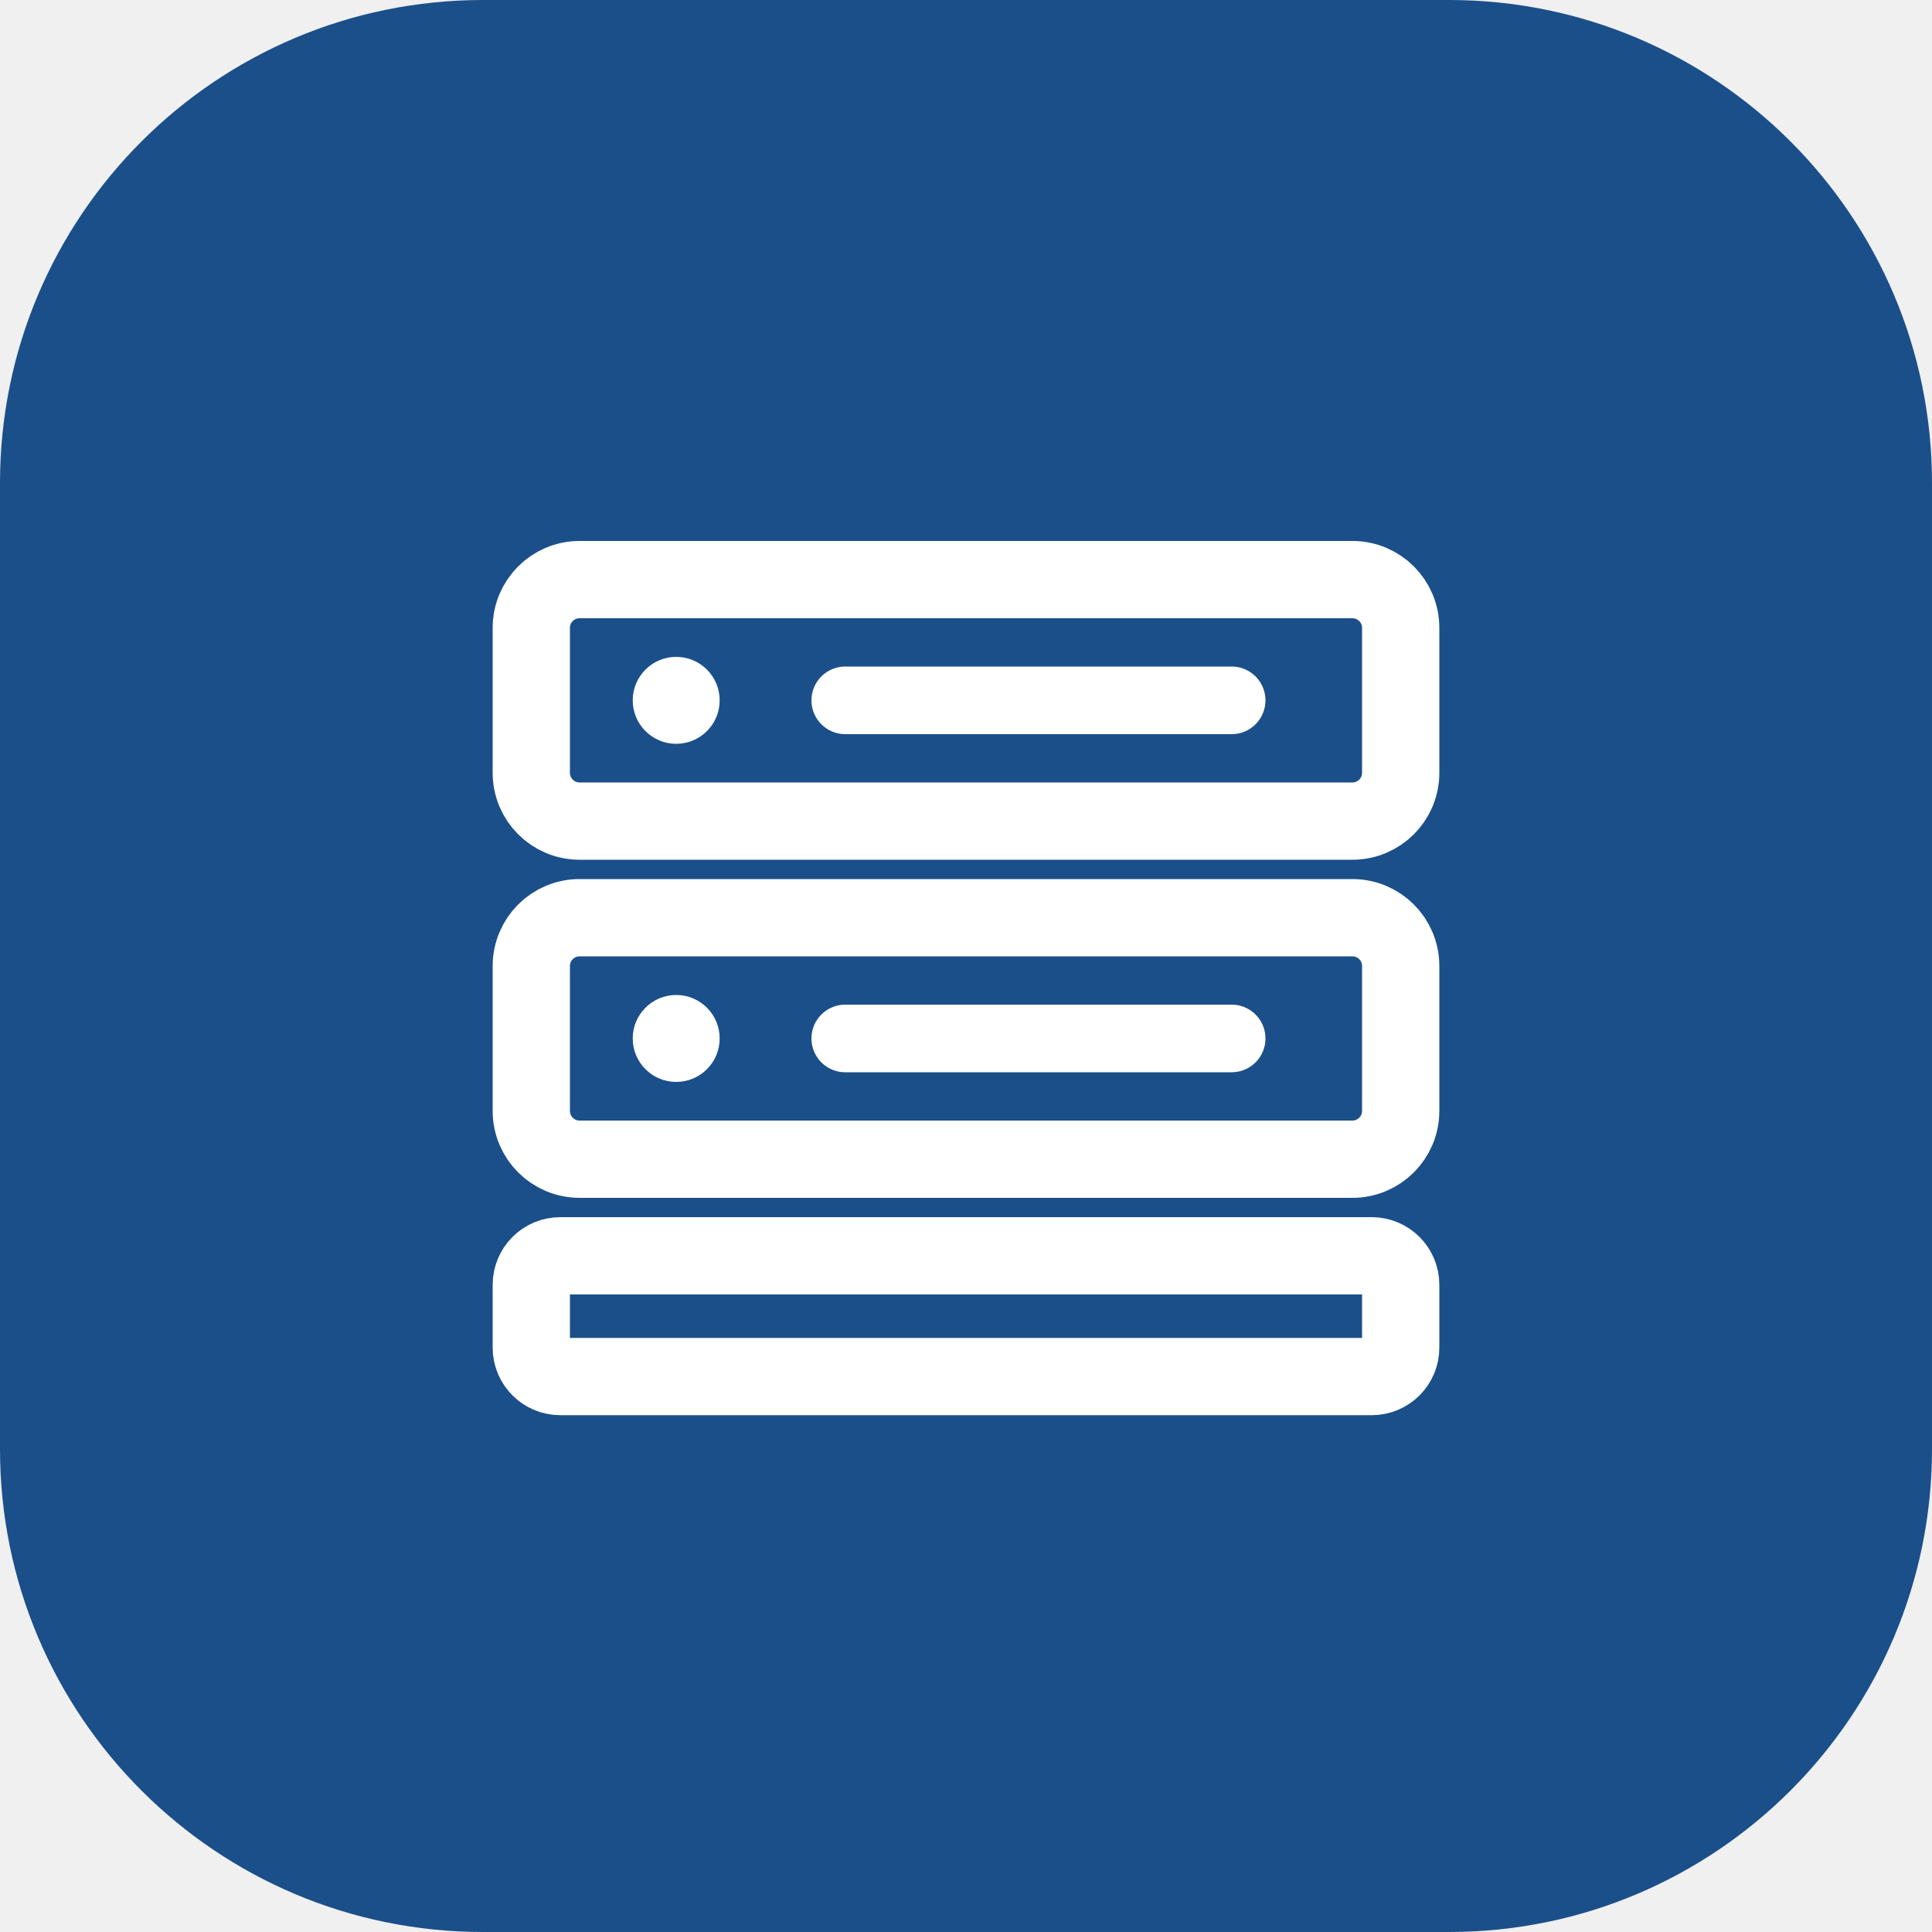
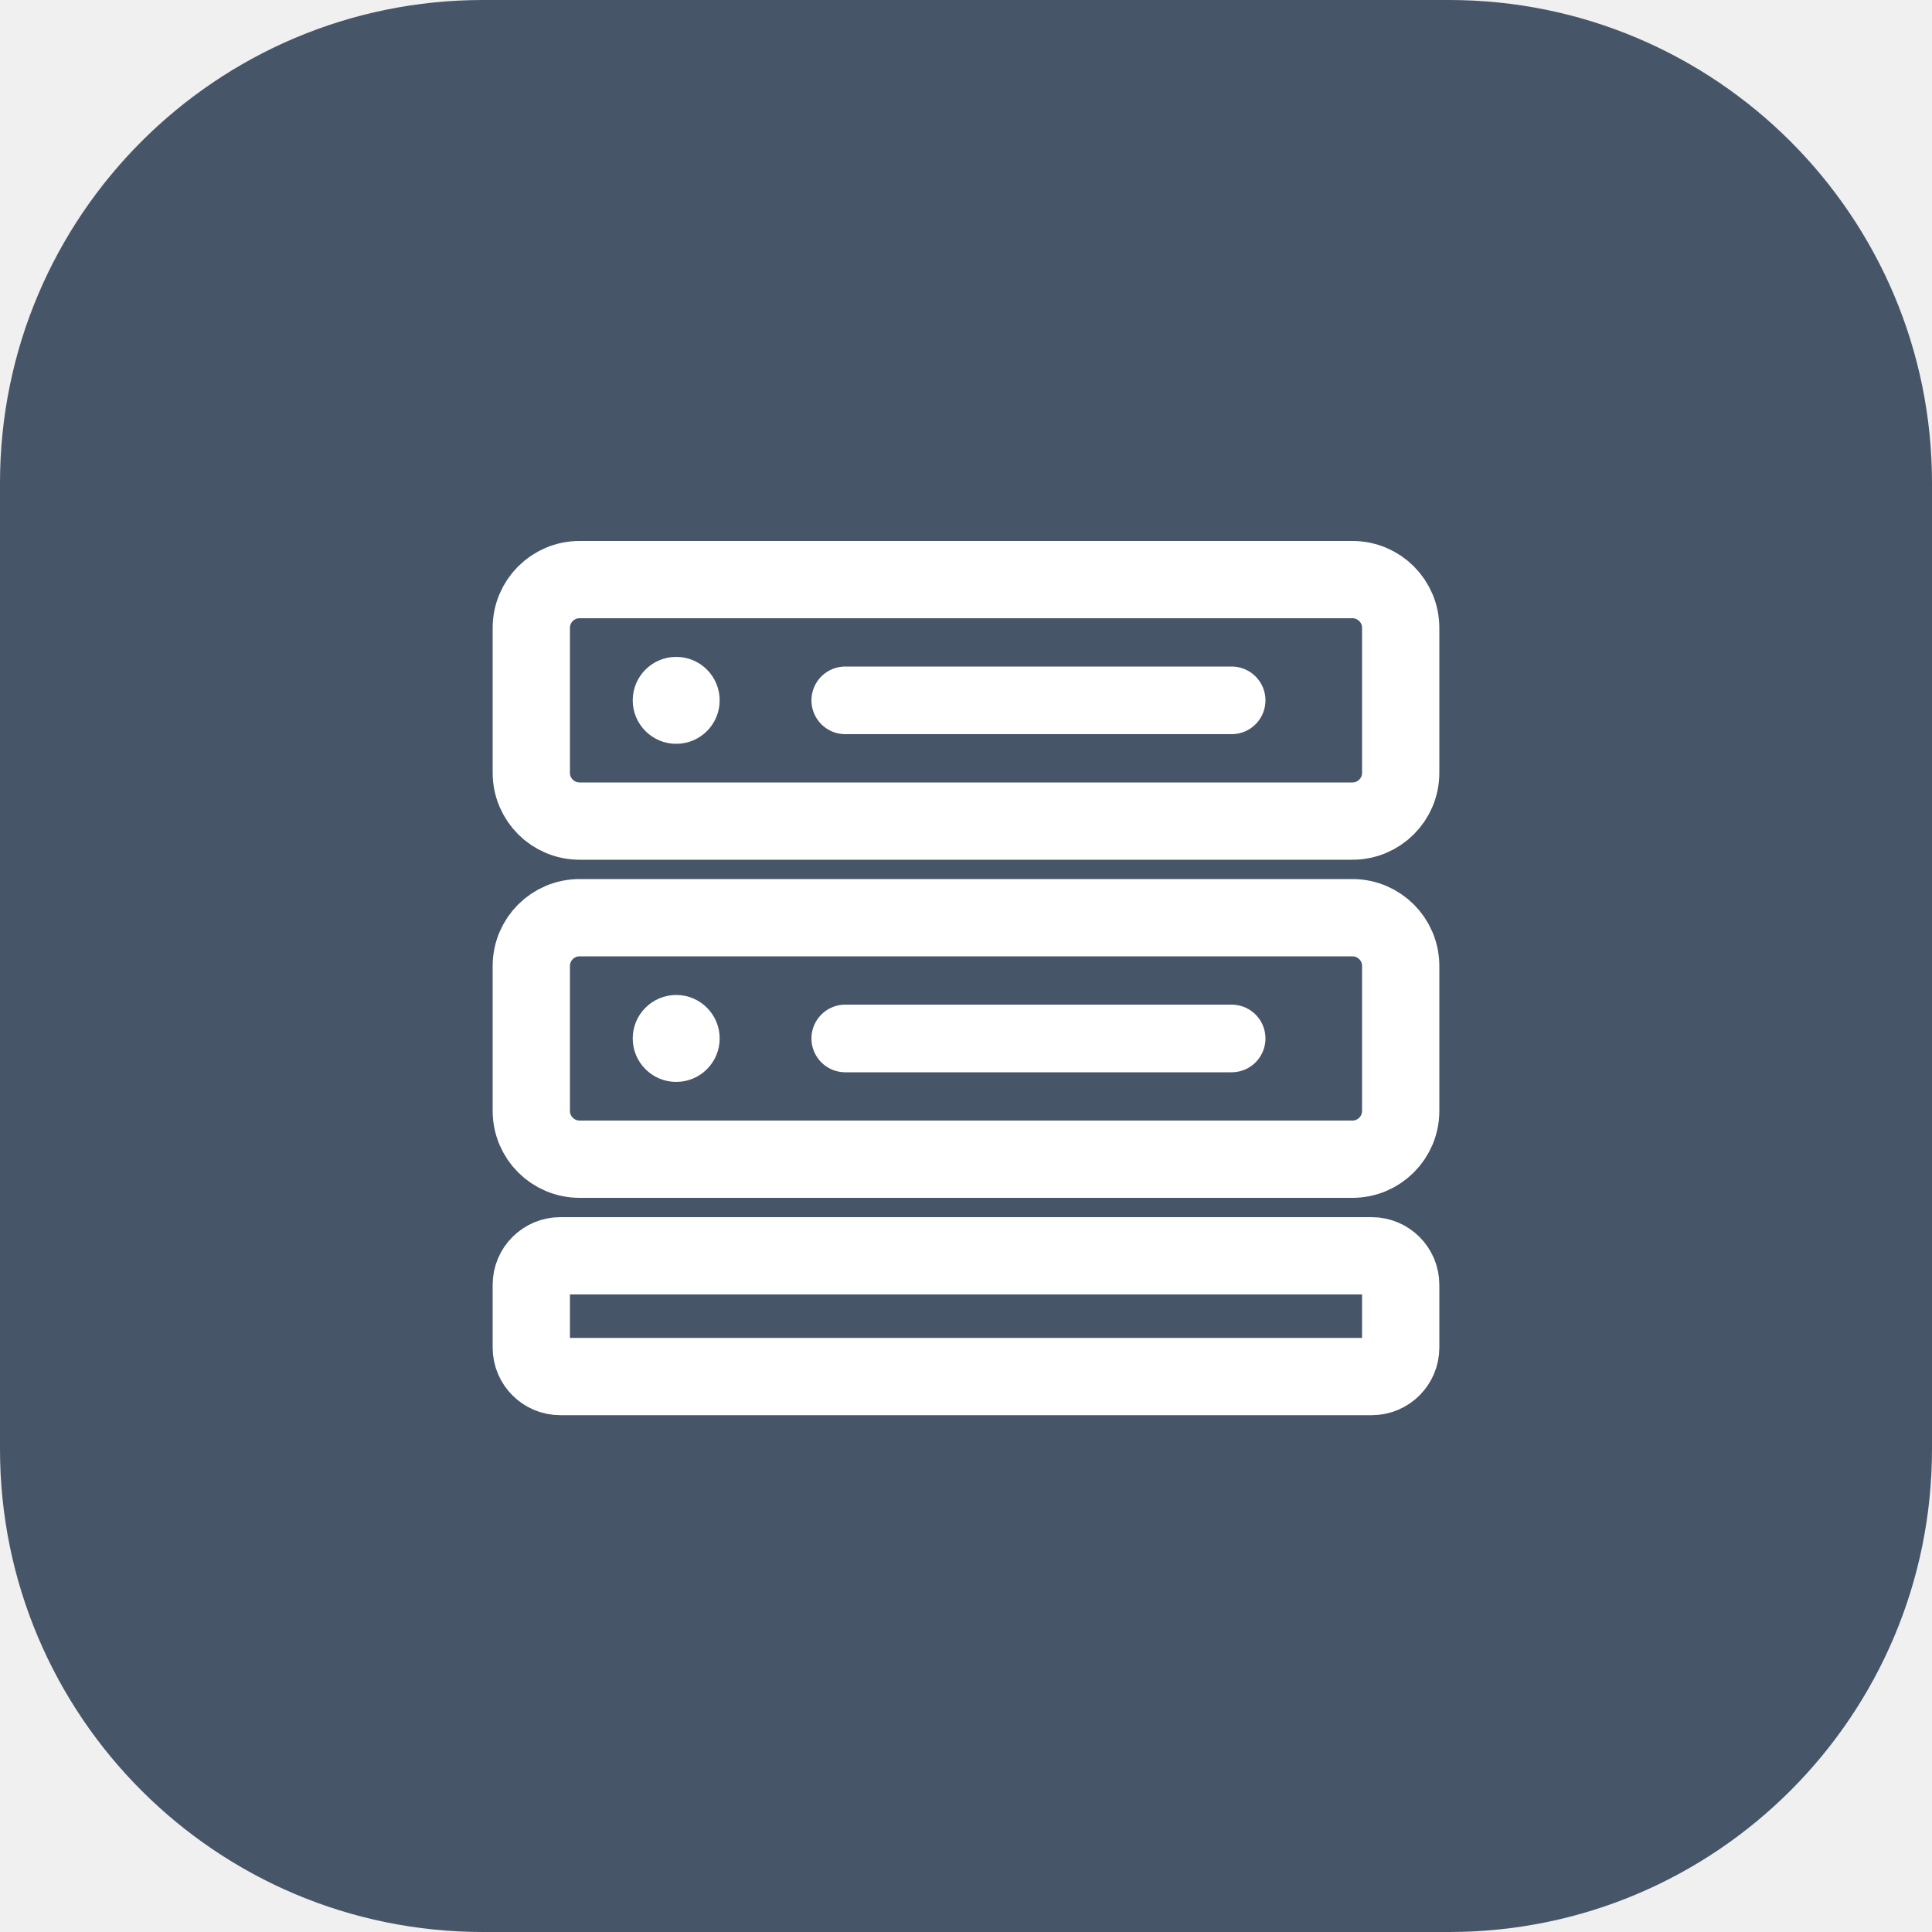
<svg xmlns="http://www.w3.org/2000/svg" viewBox="0 0 40 40" width="40" height="40">
-   <rect width="40" height="40" rx="10" fill="#1B4F8A" />
+   <rect width="40" height="40" rx="10" fill="#475569" />
  <svg x="8" y="8" width="24" height="24" viewBox="0 0 24 24">
    <rect x="3" y="4" width="18" height="5" rx="1" stroke="white" stroke-width="1.6" fill="none" />
    <rect x="3" y="11" width="18" height="5" rx="1" stroke="white" stroke-width="1.6" fill="none" />
    <rect x="3" y="18" width="18" height="2.5" rx="0.6" stroke="white" stroke-width="1.6" fill="none" />
    <circle cx="6" cy="6.5" r="0.9" fill="white" />
    <circle cx="6" cy="13.5" r="0.9" fill="white" />
    <line x1="9.5" y1="6.5" x2="17.5" y2="6.5" stroke="white" stroke-width="1.4" stroke-linecap="round" />
    <line x1="9.5" y1="13.5" x2="17.5" y2="13.5" stroke="white" stroke-width="1.4" stroke-linecap="round" />
  </svg>
</svg>
